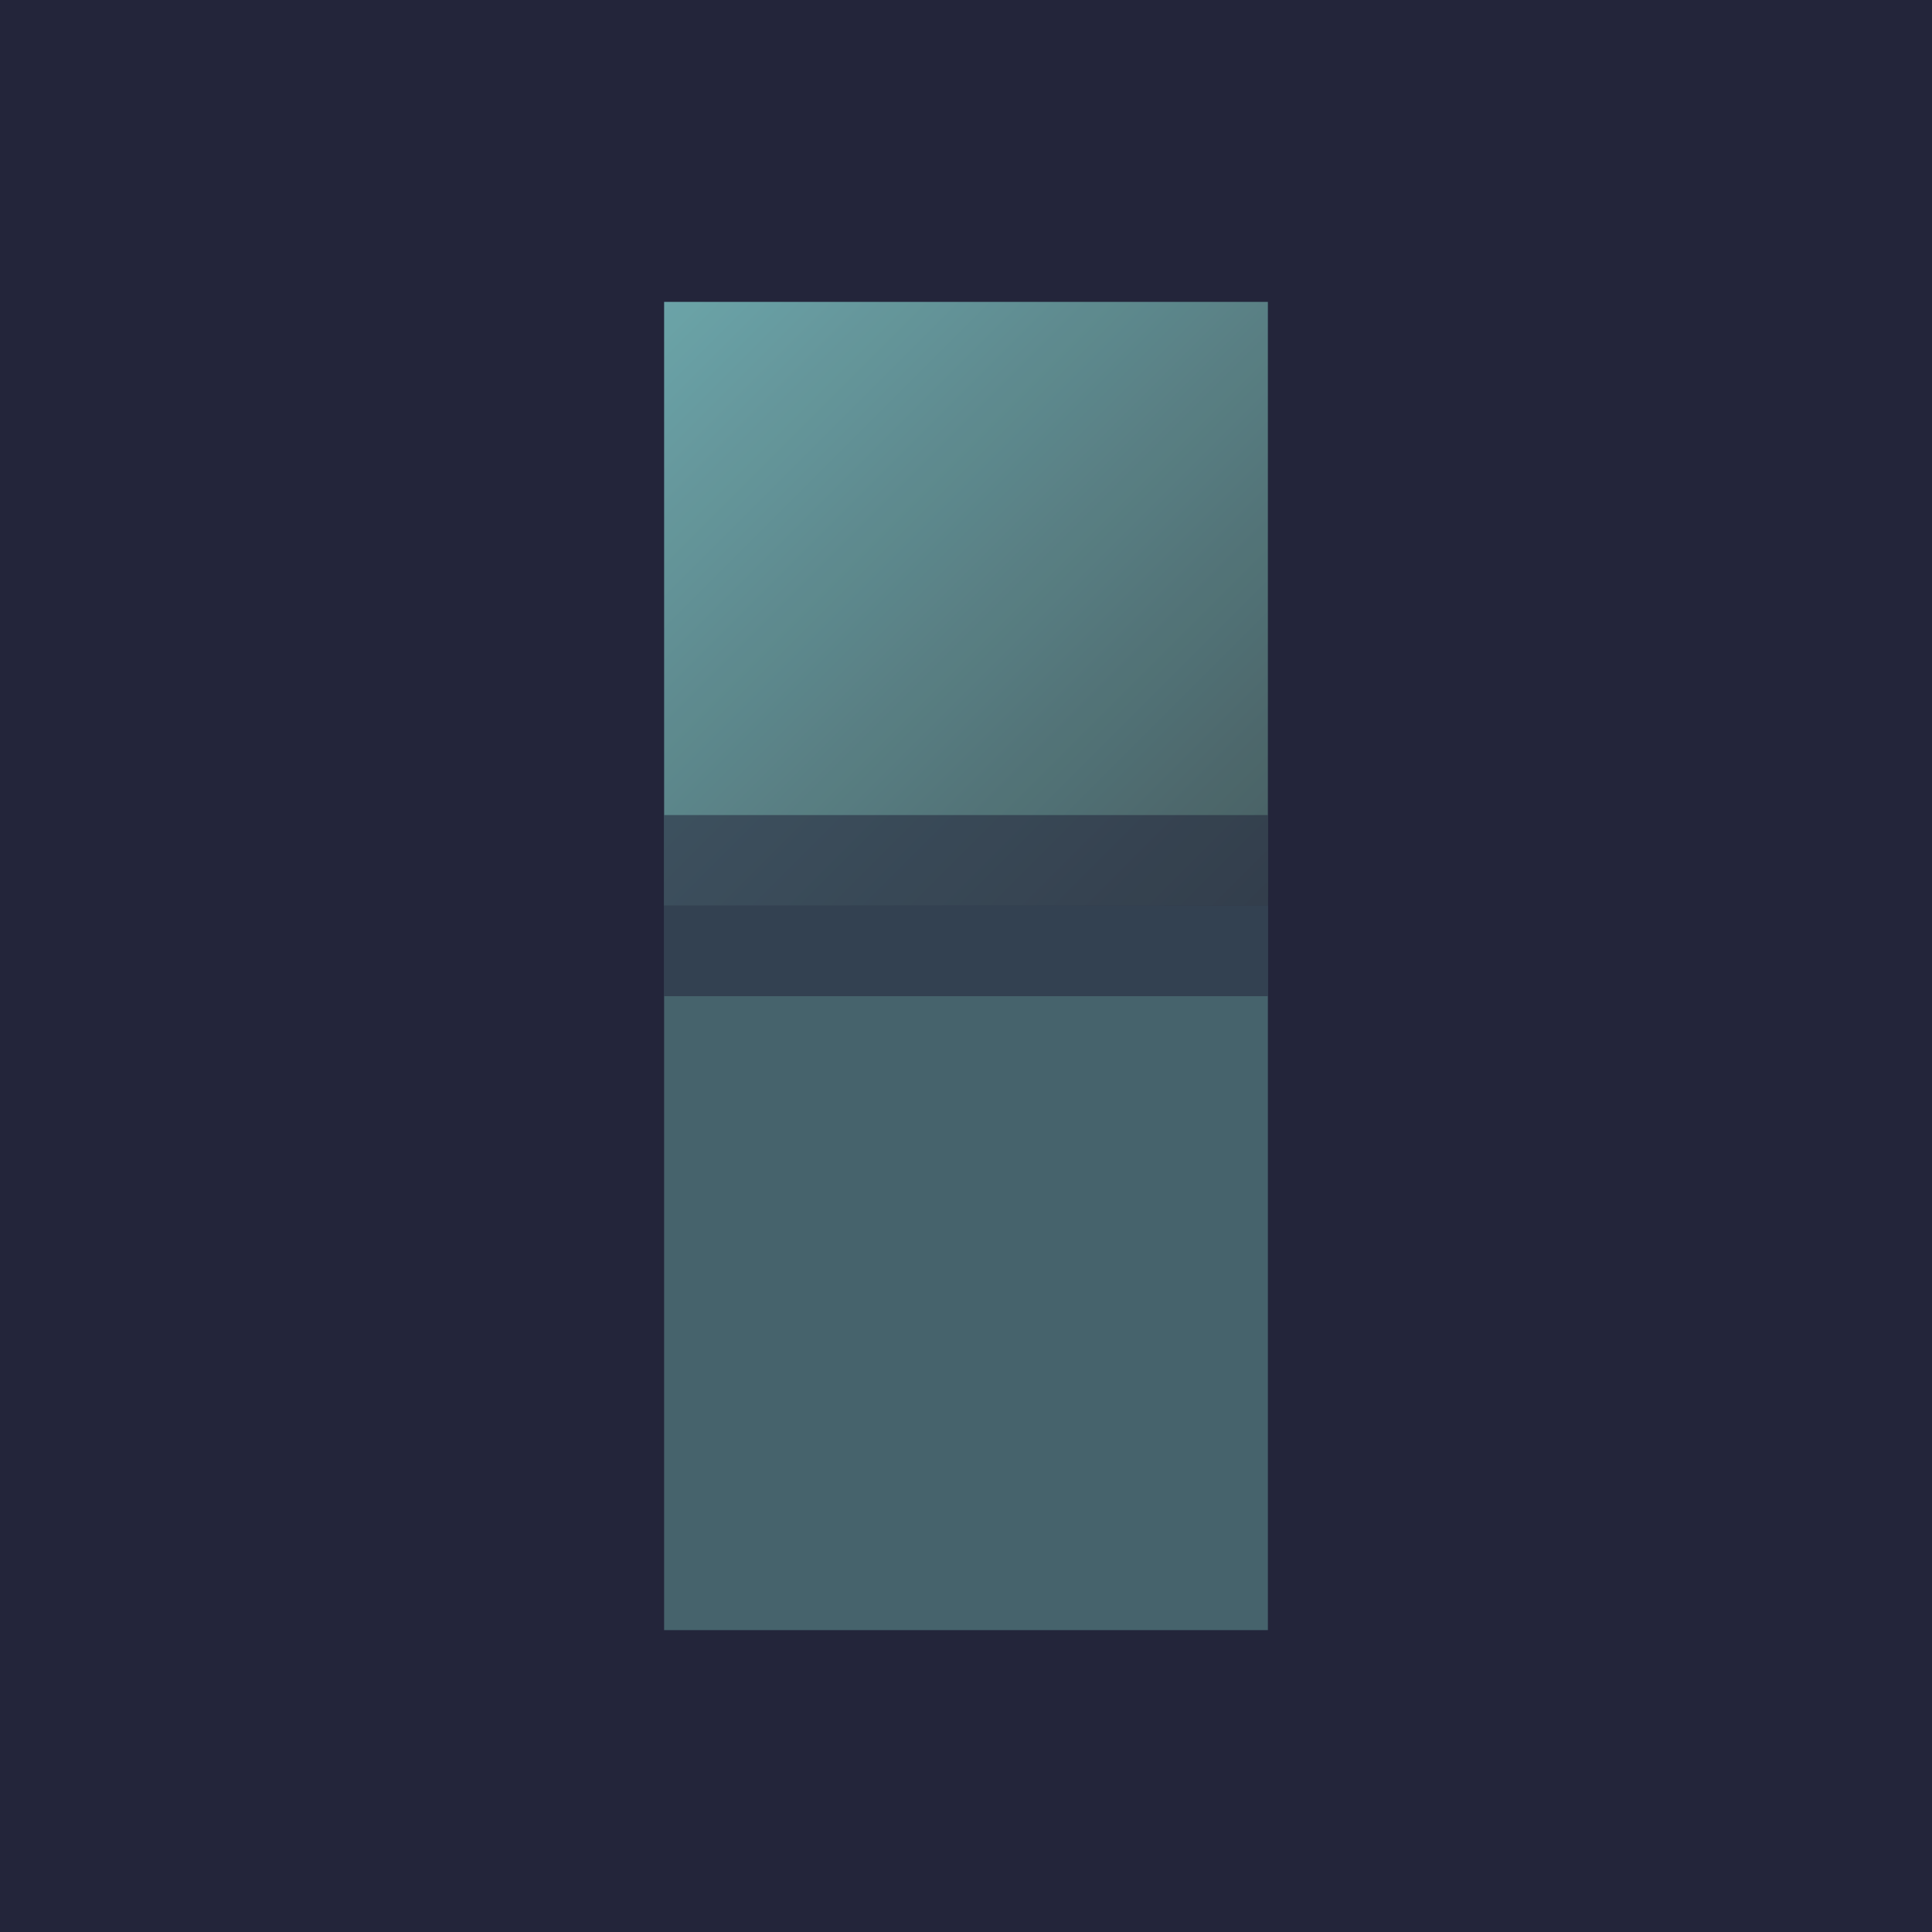
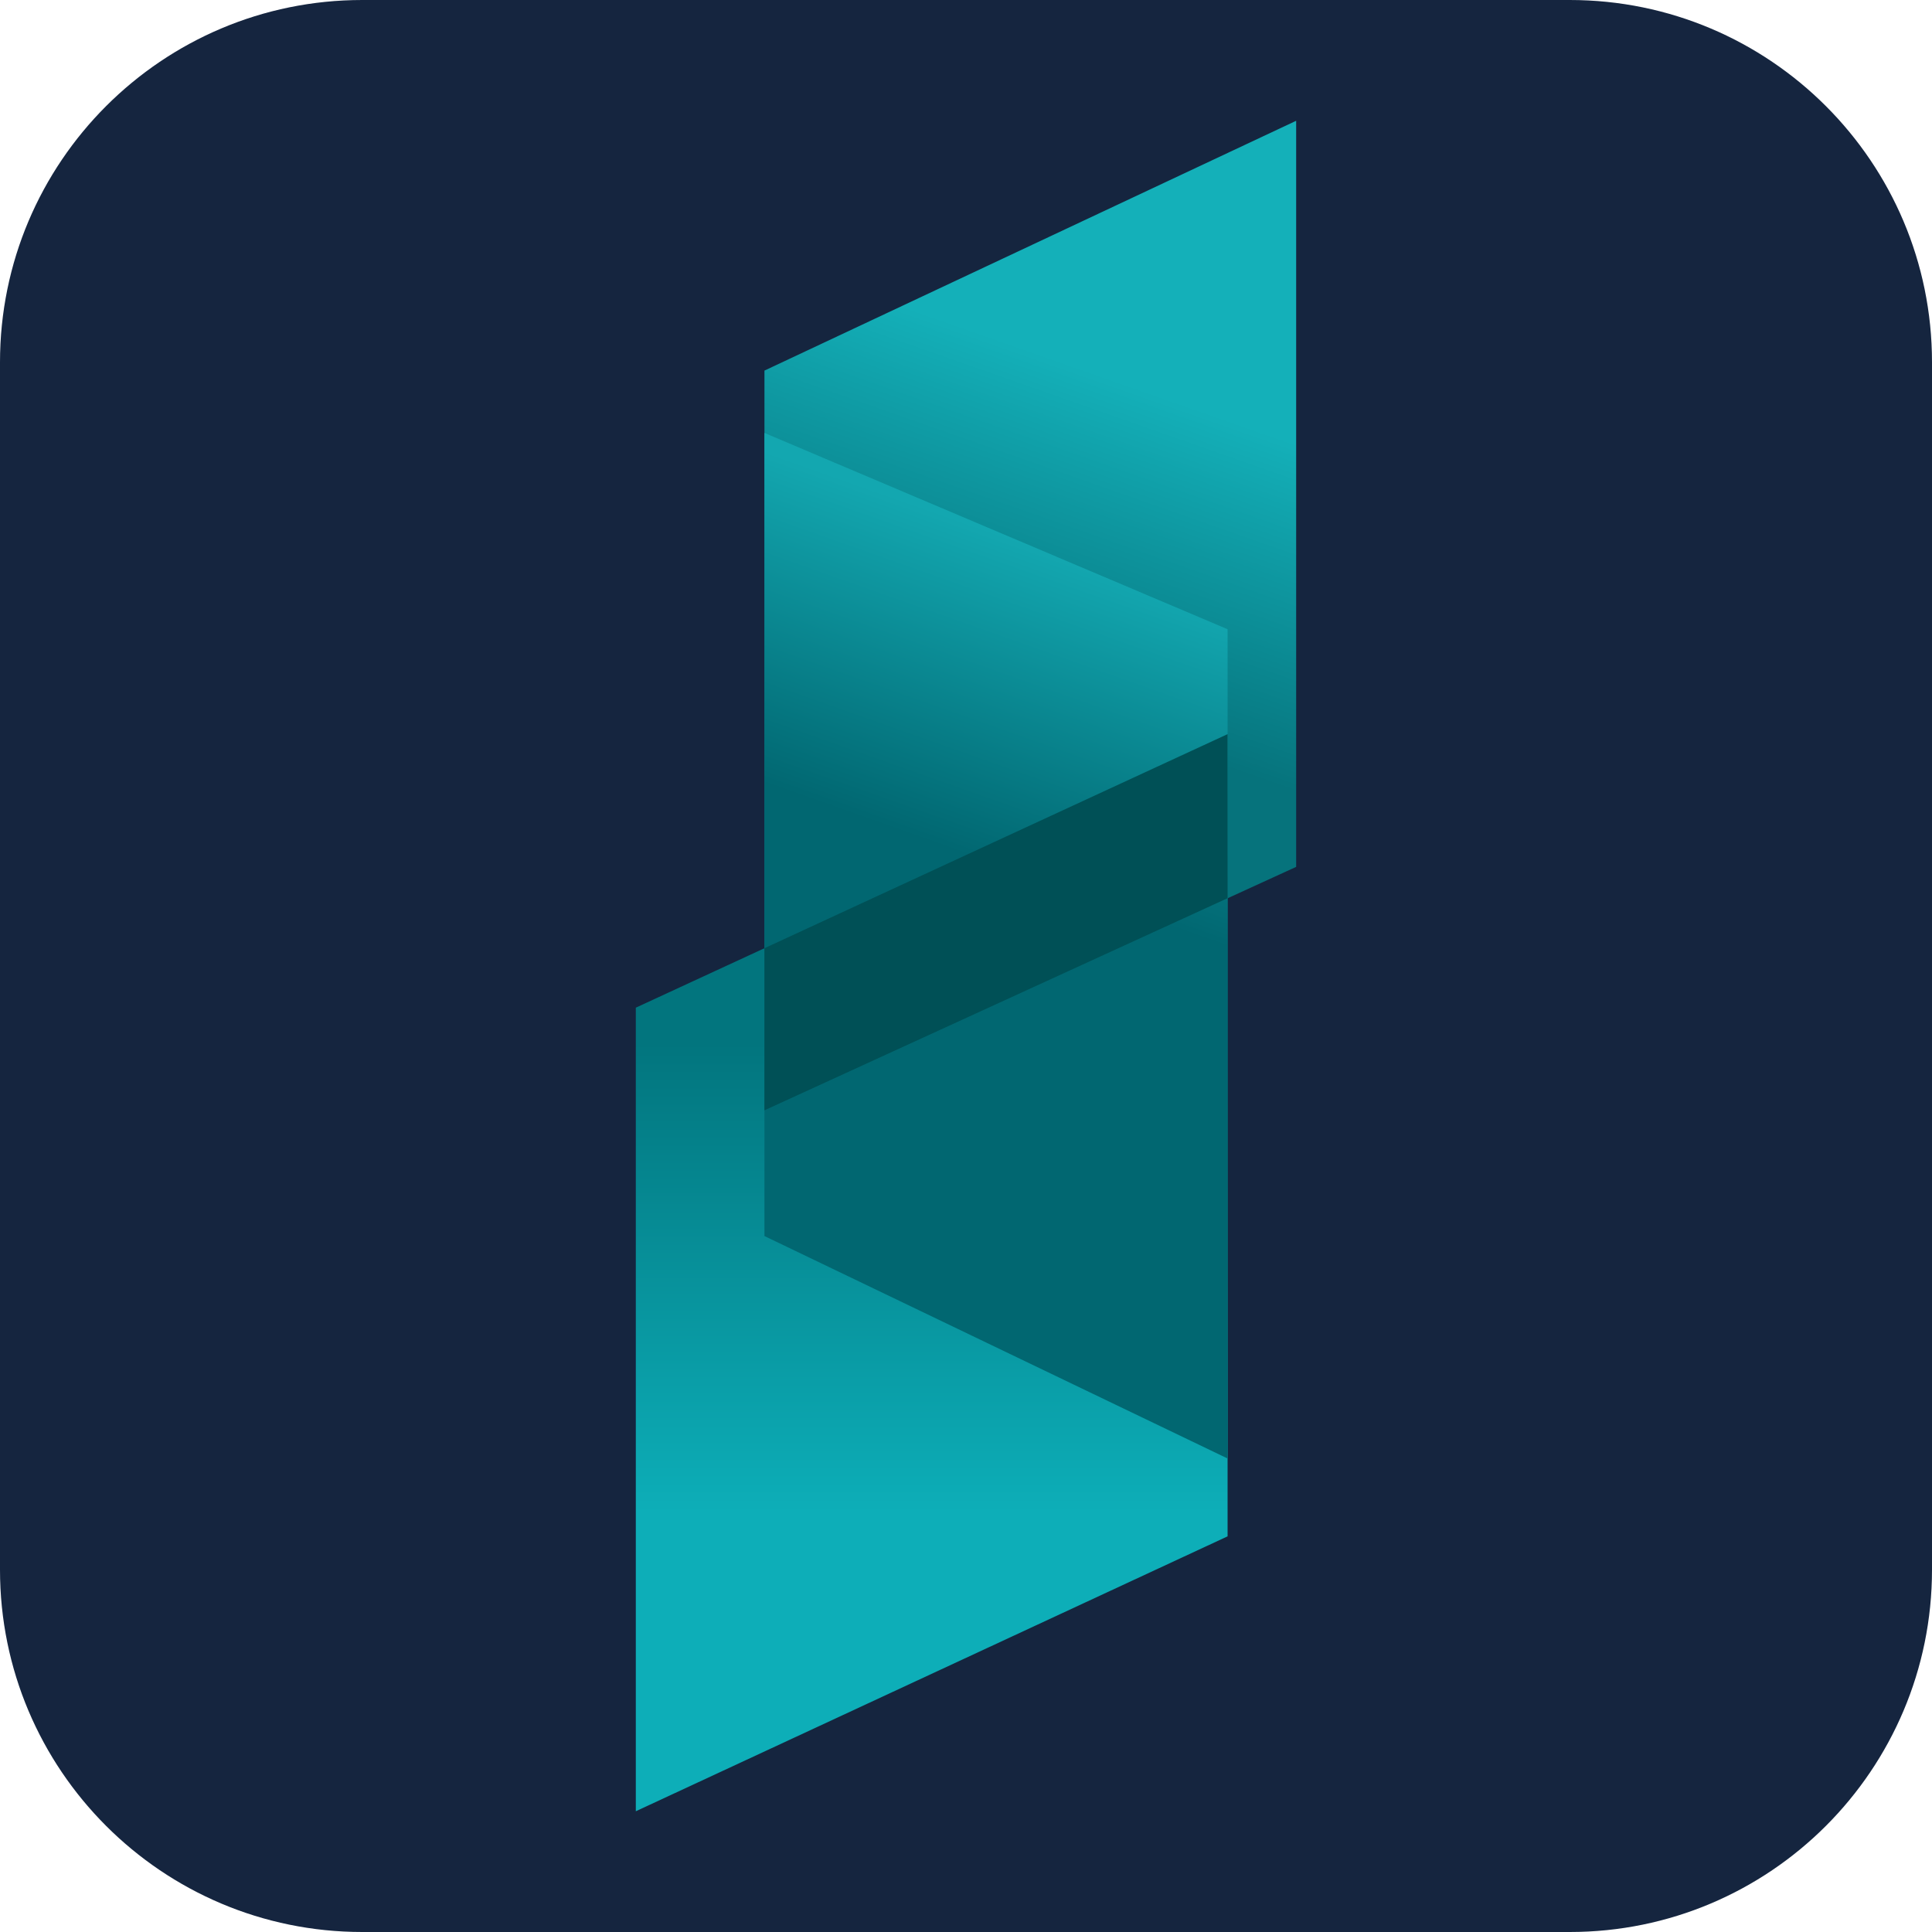
<svg xmlns="http://www.w3.org/2000/svg" viewBox="0 0 32 32">
-   <rect width="32" height="32" fill="#23253A" />
+   <rect width="32" height="32" rx="6" fill="#15253f" />
  <defs>
-     <linearGradient id="a" x1="0" y1="0" x2="1" y2="1">
-       <stop offset="0" stop-color="#71AEB1" />
-       <stop offset="1" stop-color="#4A6264" />
+     <linearGradient id="c" gradientUnits="userSpaceOnUse" x1="891" y1="685" x2="891" y2="994">
+       <stop stop-color="#02757e" />
+       <stop offset="1" stop-color="#0daeb8" />
    </linearGradient>
+     <linearGradient id="a" gradientUnits="userSpaceOnUse" x1="1010" y1="456" x2="1082" y2="251">
+       <stop stop-color="#06737c" />
+       <stop offset="1" stop-color="#14b0b9" />
+     </linearGradient>
+     <linearGradient id="b" gradientUnits="userSpaceOnUse" x1="1012" y1="574" x2="1081" y2="379">
+       <stop stop-color="#016771" />
+       <stop offset="1" stop-color="#13a7b0" />
+     </linearGradient>
+     <clipPath id="f">
+       <rect width="32" height="32" rx="6" />
+     </clipPath>
  </defs>
-   <polygon points="11,5 21,5 21,15 11,15" fill="url(#a)" opacity=".92" />
-   <polygon points="11,15 21,15 21,27 11,27" fill="#567D82" opacity=".7" />
-   <polygon points="11,13.5 21,13.5 21,16.5 11,16.5" fill="#23253A" opacity=".55" />
+   <g clip-path="url(#f)">
+     <g transform="matrix(0.025184 0 0 0.025184 -8.576 0.031)">
+       <path fill="url(#c)" d="M758.7 661.5L1147.9 481.6V1009.2L758.7 1190z" />
+       <path fill="url(#a)" d="M843.3 242.5L1193 78.2V568.9L843.3 729z" />
+       <path fill="url(#b)" d="M843.3 283.5L1147.9 412.6V958L843.3 811.7z" />
+       <path fill="#005056" d="M843.3 622.4L1147.9 481.6V589.5L843.3 729z" />
+     </g>
+   </g>
</svg>
